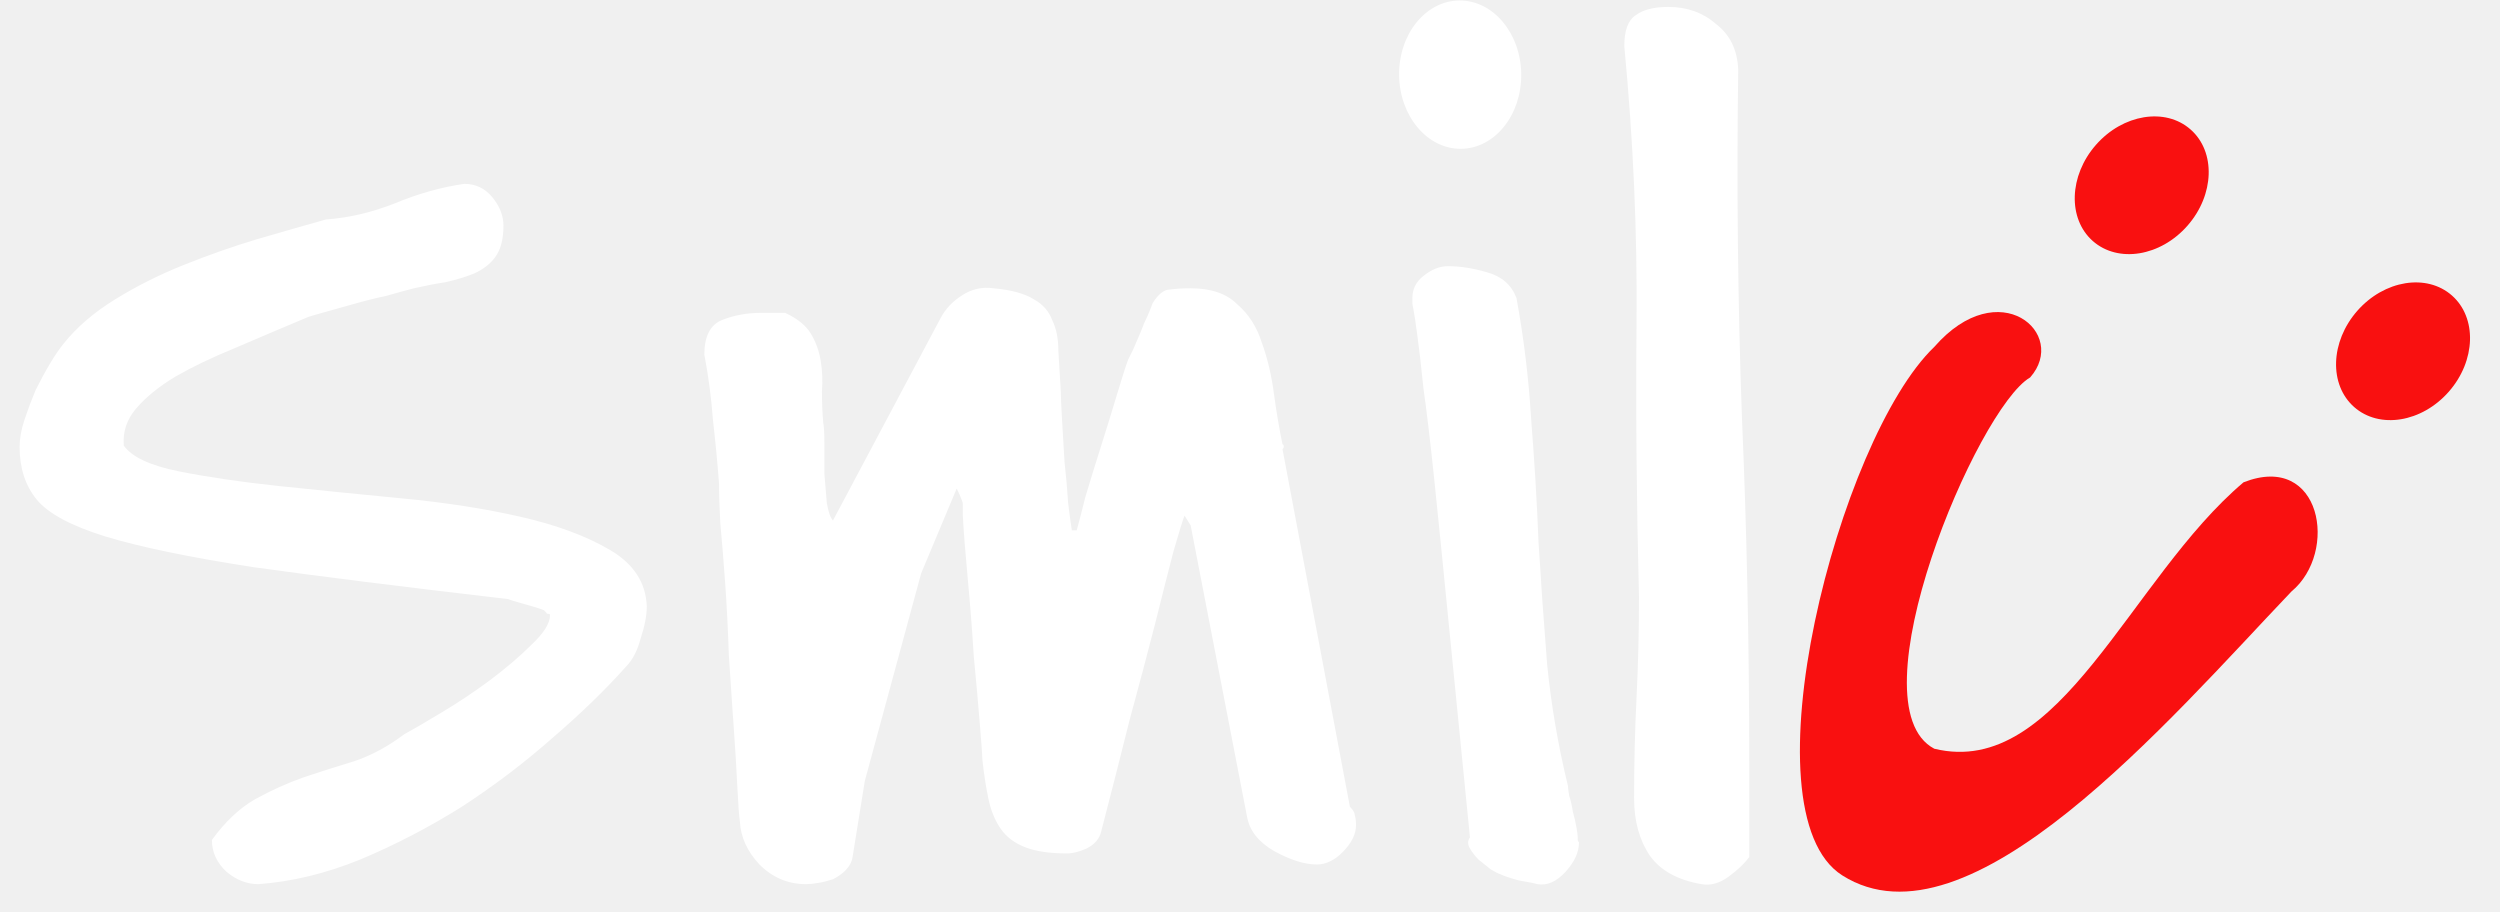
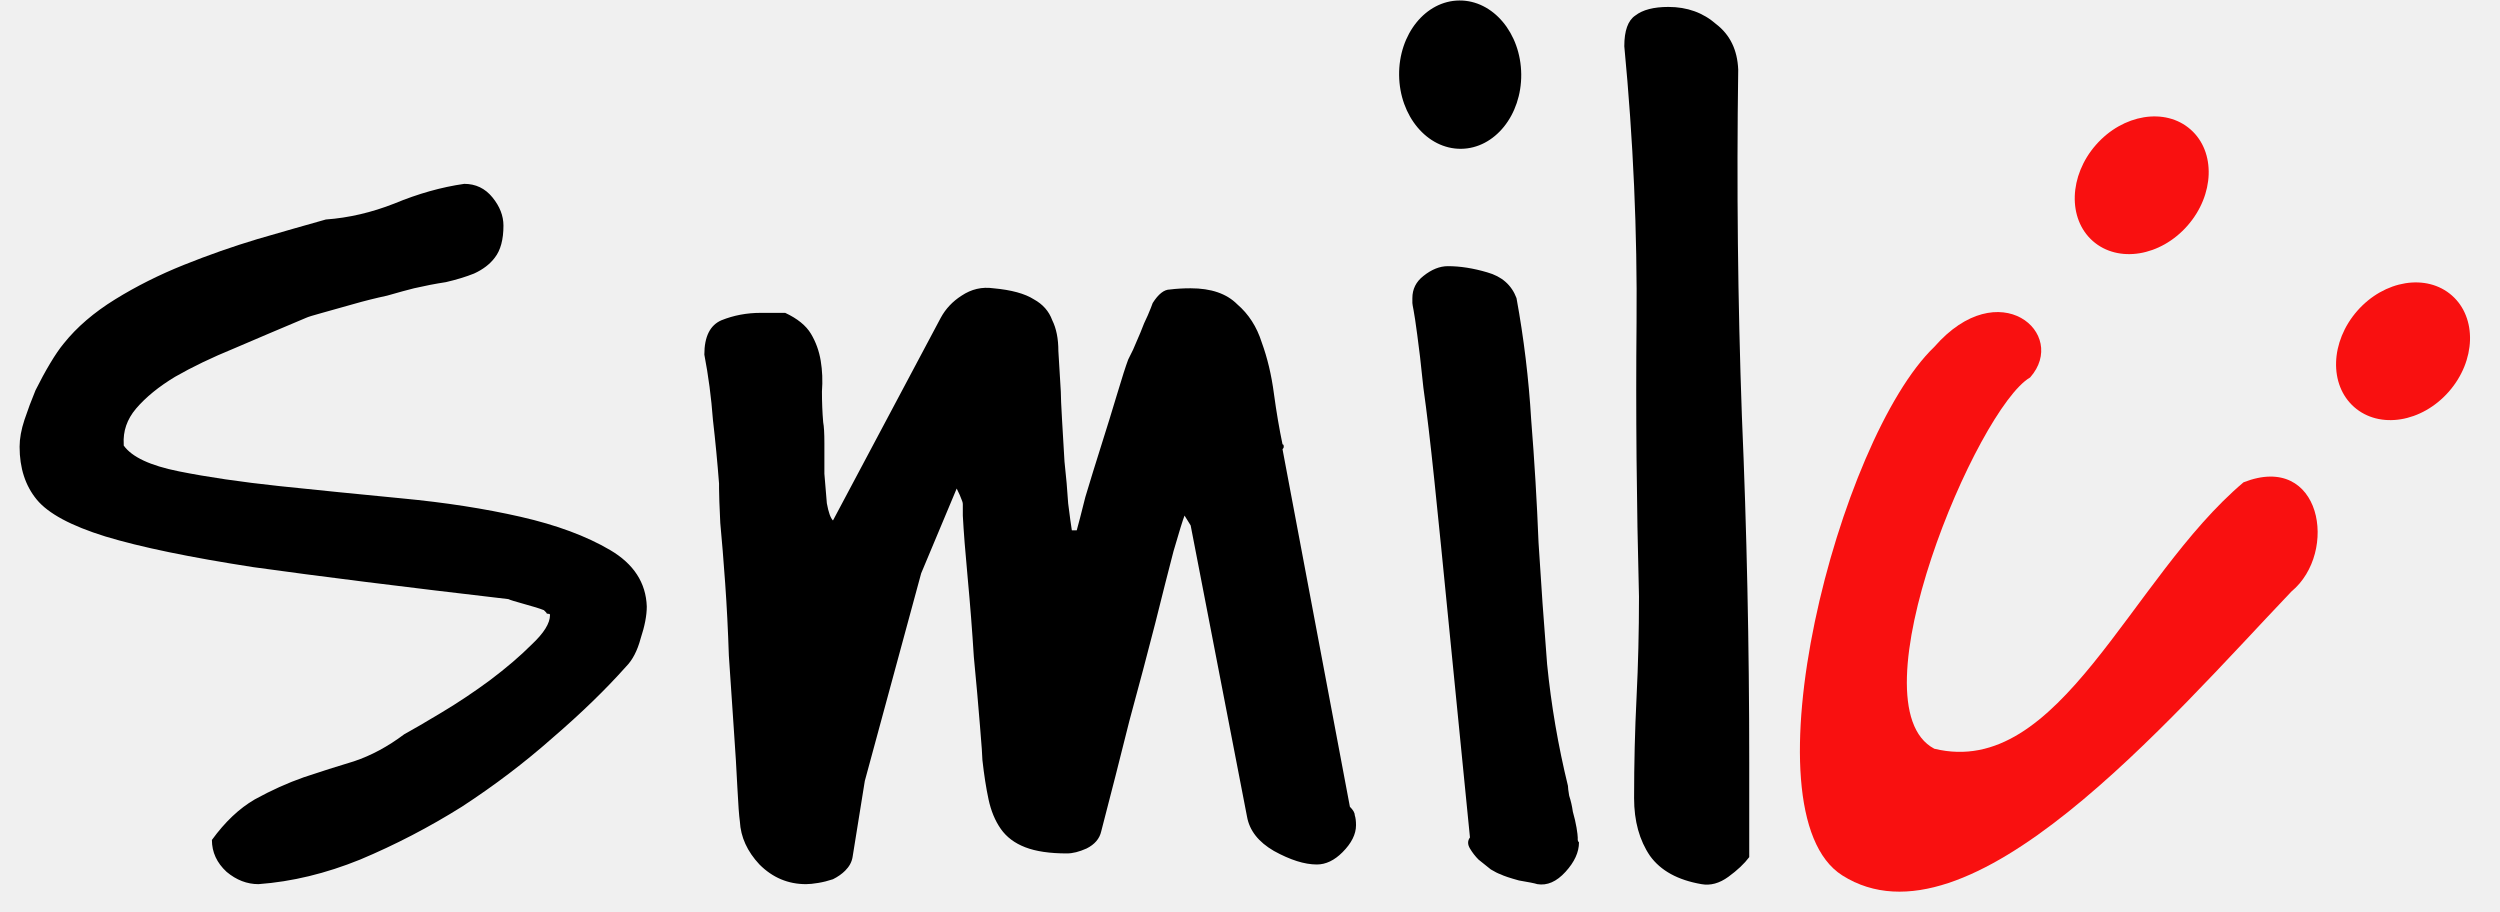
- <svg xmlns="http://www.w3.org/2000/svg" viewBox="0 0 118 43" fill="#fff">
-   <path d="M10.002 39.645C10.619 38.794 11.294 38.156 12.026 37.731C12.797 37.306 13.568 36.958 14.339 36.687C15.148 36.416 15.938 36.165 16.709 35.933C17.519 35.662 18.309 35.237 19.08 34.657C19.504 34.425 20.101 34.078 20.872 33.613C21.643 33.15 22.395 32.647 23.127 32.106C23.898 31.526 24.553 30.965 25.093 30.424C25.671 29.883 25.96 29.419 25.96 29.032C25.96 28.994 25.941 28.974 25.902 28.974C25.825 28.974 25.787 28.955 25.787 28.916L25.671 28.8C25.479 28.723 25.17 28.626 24.746 28.511C24.322 28.394 24.072 28.317 23.994 28.278C19.022 27.699 15.013 27.196 11.968 26.771C8.962 26.307 6.63 25.824 4.972 25.321C3.353 24.818 2.274 24.238 1.735 23.581C1.195 22.924 0.925 22.093 0.925 21.088C0.925 20.701 1.002 20.276 1.156 19.812C1.311 19.348 1.484 18.884 1.677 18.42C1.908 17.956 2.139 17.531 2.371 17.144C2.602 16.758 2.814 16.448 3.007 16.216C3.623 15.443 4.433 14.748 5.435 14.129C6.437 13.51 7.516 12.969 8.673 12.505C9.829 12.041 10.985 11.635 12.142 11.287C13.337 10.94 14.416 10.63 15.38 10.36C16.459 10.282 17.538 10.031 18.617 9.606C19.735 9.142 20.834 8.832 21.913 8.678C22.453 8.678 22.896 8.891 23.243 9.316C23.59 9.741 23.763 10.186 23.763 10.649C23.763 11.307 23.628 11.809 23.358 12.157C23.127 12.466 22.799 12.718 22.376 12.911C21.99 13.066 21.547 13.201 21.046 13.317C20.545 13.394 20.044 13.491 19.542 13.607C19.234 13.684 18.81 13.8 18.27 13.955C17.731 14.071 17.191 14.206 16.652 14.361C16.112 14.515 15.63 14.651 15.206 14.767C14.782 14.883 14.532 14.96 14.454 14.999C13.26 15.501 12.123 15.985 11.043 16.448C10.002 16.874 9.077 17.318 8.268 17.782C7.497 18.246 6.88 18.749 6.418 19.29C5.994 19.793 5.801 20.353 5.84 20.972V21.03C6.225 21.571 7.092 21.977 8.441 22.247C9.791 22.518 11.371 22.75 13.182 22.943C15.033 23.137 16.96 23.33 18.964 23.523C21.007 23.716 22.877 24.006 24.573 24.393C26.269 24.78 27.675 25.302 28.793 25.959C29.911 26.616 30.489 27.505 30.528 28.626C30.528 29.052 30.431 29.554 30.239 30.134C30.085 30.714 29.853 31.158 29.545 31.468C28.581 32.55 27.425 33.671 26.076 34.831C24.765 35.991 23.339 37.074 21.797 38.079C20.256 39.045 18.656 39.876 16.998 40.572C15.38 41.229 13.78 41.616 12.2 41.732C11.66 41.732 11.159 41.539 10.696 41.152C10.234 40.727 10.002 40.224 10.002 39.645ZM33.939 22.827C33.862 21.822 33.766 20.817 33.65 19.812C33.573 18.768 33.438 17.744 33.245 16.738C33.245 15.888 33.515 15.347 34.055 15.115C34.633 14.883 35.25 14.767 35.905 14.767H37.061C37.639 15.037 38.044 15.366 38.276 15.753C38.507 16.139 38.661 16.564 38.738 17.028C38.815 17.492 38.834 17.976 38.796 18.478C38.796 18.981 38.815 19.464 38.854 19.928C38.892 20.121 38.911 20.45 38.911 20.914C38.911 21.378 38.911 21.861 38.911 22.363C38.95 22.866 38.989 23.33 39.027 23.755C39.104 24.18 39.201 24.451 39.316 24.567L44.404 14.999C44.635 14.573 44.963 14.226 45.387 13.955C45.85 13.646 46.351 13.53 46.89 13.607C47.738 13.684 48.374 13.858 48.799 14.129C49.222 14.361 49.511 14.69 49.666 15.115C49.858 15.501 49.955 15.985 49.955 16.564C49.993 17.144 50.032 17.782 50.07 18.478C50.07 18.71 50.09 19.155 50.128 19.812C50.167 20.43 50.205 21.088 50.244 21.784C50.321 22.479 50.379 23.137 50.417 23.755C50.494 24.374 50.552 24.799 50.591 25.031H50.822C50.899 24.76 51.034 24.238 51.227 23.465C51.458 22.692 51.709 21.88 51.978 21.03C52.248 20.179 52.499 19.367 52.73 18.594C52.961 17.821 53.135 17.28 53.251 16.97C53.289 16.893 53.366 16.738 53.481 16.506C53.597 16.236 53.713 15.965 53.829 15.695C53.944 15.385 54.06 15.115 54.176 14.883C54.291 14.612 54.368 14.419 54.407 14.303C54.676 13.878 54.947 13.665 55.216 13.665C55.525 13.626 55.852 13.607 56.199 13.607C57.163 13.607 57.895 13.858 58.396 14.361C58.936 14.825 59.321 15.424 59.553 16.159C59.822 16.893 60.015 17.705 60.131 18.594C60.246 19.445 60.381 20.237 60.535 20.972C60.574 20.972 60.593 21.01 60.593 21.088C60.593 21.126 60.574 21.165 60.535 21.204L63.715 38.079C63.87 38.233 63.947 38.369 63.947 38.485C63.985 38.6 64.004 38.755 64.004 38.949C64.004 39.374 63.792 39.799 63.368 40.224C62.983 40.611 62.578 40.804 62.154 40.804C61.576 40.804 60.902 40.591 60.131 40.166C59.398 39.741 58.974 39.2 58.859 38.543L56.199 24.799L55.91 24.335C55.833 24.528 55.659 25.089 55.39 26.017C55.158 26.906 54.869 28.046 54.522 29.438C54.176 30.791 53.771 32.318 53.308 34.019C52.884 35.721 52.441 37.46 51.978 39.238C51.901 39.586 51.67 39.857 51.284 40.05C50.938 40.205 50.629 40.282 50.359 40.282C49.55 40.282 48.895 40.186 48.394 39.992C47.892 39.799 47.507 39.509 47.237 39.123C46.967 38.736 46.775 38.272 46.659 37.731C46.543 37.189 46.447 36.571 46.37 35.875C46.37 35.721 46.332 35.179 46.254 34.251C46.177 33.285 46.081 32.203 45.965 31.004C45.888 29.767 45.792 28.529 45.676 27.292C45.56 26.055 45.483 25.07 45.445 24.335C45.445 24.18 45.445 24.064 45.445 23.987C45.445 23.91 45.445 23.852 45.445 23.813C45.445 23.736 45.425 23.659 45.387 23.581C45.349 23.465 45.271 23.291 45.156 23.059L43.479 27.061L40.819 36.861L40.241 40.456C40.203 40.688 40.087 40.901 39.894 41.094C39.74 41.249 39.547 41.384 39.316 41.5C39.085 41.577 38.854 41.636 38.622 41.674C38.391 41.713 38.198 41.732 38.044 41.732C37.196 41.732 36.464 41.423 35.847 40.804C35.269 40.186 34.961 39.509 34.922 38.775C34.883 38.504 34.845 37.982 34.806 37.209C34.768 36.397 34.71 35.45 34.633 34.367C34.556 33.285 34.479 32.144 34.402 30.946C34.363 29.748 34.305 28.607 34.228 27.525C34.151 26.442 34.074 25.495 33.997 24.683C33.958 23.871 33.939 23.33 33.939 23.059V22.827ZM69.382 39.528C68.996 35.662 68.669 32.357 68.398 29.612C68.129 26.867 67.898 24.567 67.705 22.711C67.512 20.856 67.338 19.387 67.184 18.304C67.069 17.183 66.973 16.352 66.895 15.811C66.818 15.231 66.76 14.844 66.722 14.651C66.684 14.457 66.664 14.341 66.664 14.303V14.071C66.664 13.646 66.837 13.298 67.184 13.027C67.57 12.718 67.955 12.563 68.341 12.563C68.919 12.563 69.536 12.66 70.191 12.853C70.885 13.046 71.347 13.452 71.579 14.071C71.926 15.965 72.157 17.879 72.272 19.812C72.427 21.745 72.543 23.678 72.619 25.611C72.735 27.505 72.87 29.419 73.024 31.352C73.217 33.285 73.544 35.198 74.007 37.093C74.007 37.17 74.026 37.325 74.065 37.557C74.142 37.789 74.2 38.04 74.238 38.311C74.315 38.581 74.373 38.833 74.412 39.064C74.45 39.297 74.469 39.451 74.469 39.528V39.645C74.469 39.683 74.489 39.722 74.528 39.761C74.528 40.224 74.315 40.688 73.891 41.152C73.468 41.616 73.024 41.809 72.561 41.732C72.446 41.693 72.157 41.636 71.694 41.558C71.27 41.442 70.981 41.345 70.827 41.268C70.711 41.229 70.557 41.152 70.365 41.036C70.172 40.882 69.979 40.727 69.786 40.572C69.632 40.417 69.497 40.244 69.382 40.05C69.266 39.857 69.266 39.683 69.382 39.528ZM77.129 37.673C77.129 36.049 77.168 34.464 77.245 32.918C77.322 31.371 77.36 29.786 77.36 28.163C77.245 23.755 77.206 19.445 77.245 15.231C77.283 10.978 77.091 6.629 76.667 2.183C76.667 1.449 76.84 0.965 77.187 0.733C77.534 0.463 78.054 0.327 78.748 0.327C79.635 0.327 80.386 0.598 81.003 1.139C81.658 1.642 82.005 2.357 82.044 3.285C81.966 8.775 82.024 14.226 82.217 19.638C82.448 25.012 82.564 30.463 82.564 35.991V40.456C82.333 40.765 82.005 41.075 81.581 41.384C81.157 41.693 80.733 41.809 80.309 41.732C79.191 41.539 78.382 41.094 77.881 40.398C77.38 39.664 77.129 38.755 77.129 37.673Z" fill="white" />
+ <svg xmlns="http://www.w3.org/2000/svg" viewBox="0 0 118 43">
+   <path d="M10.002 39.645C10.619 38.794 11.294 38.156 12.026 37.731C12.797 37.306 13.568 36.958 14.339 36.687C15.148 36.416 15.938 36.165 16.709 35.933C17.519 35.662 18.309 35.237 19.08 34.657C19.504 34.425 20.101 34.078 20.872 33.613C21.643 33.15 22.395 32.647 23.127 32.106C23.898 31.526 24.553 30.965 25.093 30.424C25.671 29.883 25.96 29.419 25.96 29.032C25.96 28.994 25.941 28.974 25.902 28.974C25.825 28.974 25.787 28.955 25.787 28.916L25.671 28.8C25.479 28.723 25.17 28.626 24.746 28.511C24.322 28.394 24.072 28.317 23.994 28.278C19.022 27.699 15.013 27.196 11.968 26.771C8.962 26.307 6.63 25.824 4.972 25.321C3.353 24.818 2.274 24.238 1.735 23.581C1.195 22.924 0.925 22.093 0.925 21.088C0.925 20.701 1.002 20.276 1.156 19.812C1.311 19.348 1.484 18.884 1.677 18.42C1.908 17.956 2.139 17.531 2.371 17.144C2.602 16.758 2.814 16.448 3.007 16.216C3.623 15.443 4.433 14.748 5.435 14.129C6.437 13.51 7.516 12.969 8.673 12.505C9.829 12.041 10.985 11.635 12.142 11.287C13.337 10.94 14.416 10.63 15.38 10.36C16.459 10.282 17.538 10.031 18.617 9.606C19.735 9.142 20.834 8.832 21.913 8.678C22.453 8.678 22.896 8.891 23.243 9.316C23.59 9.741 23.763 10.186 23.763 10.649C23.763 11.307 23.628 11.809 23.358 12.157C23.127 12.466 22.799 12.718 22.376 12.911C21.99 13.066 21.547 13.201 21.046 13.317C20.545 13.394 20.044 13.491 19.542 13.607C19.234 13.684 18.81 13.8 18.27 13.955C17.731 14.071 17.191 14.206 16.652 14.361C16.112 14.515 15.63 14.651 15.206 14.767C14.782 14.883 14.532 14.96 14.454 14.999C13.26 15.501 12.123 15.985 11.043 16.448C10.002 16.874 9.077 17.318 8.268 17.782C7.497 18.246 6.88 18.749 6.418 19.29C5.994 19.793 5.801 20.353 5.84 20.972V21.03C6.225 21.571 7.092 21.977 8.441 22.247C9.791 22.518 11.371 22.75 13.182 22.943C15.033 23.137 16.96 23.33 18.964 23.523C21.007 23.716 22.877 24.006 24.573 24.393C26.269 24.78 27.675 25.302 28.793 25.959C29.911 26.616 30.489 27.505 30.528 28.626C30.528 29.052 30.431 29.554 30.239 30.134C30.085 30.714 29.853 31.158 29.545 31.468C28.581 32.55 27.425 33.671 26.076 34.831C24.765 35.991 23.339 37.074 21.797 38.079C20.256 39.045 18.656 39.876 16.998 40.572C15.38 41.229 13.78 41.616 12.2 41.732C11.66 41.732 11.159 41.539 10.696 41.152C10.234 40.727 10.002 40.224 10.002 39.645ZM33.939 22.827C33.862 21.822 33.766 20.817 33.65 19.812C33.573 18.768 33.438 17.744 33.245 16.738C33.245 15.888 33.515 15.347 34.055 15.115C34.633 14.883 35.25 14.767 35.905 14.767H37.061C37.639 15.037 38.044 15.366 38.276 15.753C38.507 16.139 38.661 16.564 38.738 17.028C38.815 17.492 38.834 17.976 38.796 18.478C38.796 18.981 38.815 19.464 38.854 19.928C38.892 20.121 38.911 20.45 38.911 20.914C38.911 21.378 38.911 21.861 38.911 22.363C38.95 22.866 38.989 23.33 39.027 23.755C39.104 24.18 39.201 24.451 39.316 24.567L44.404 14.999C44.635 14.573 44.963 14.226 45.387 13.955C45.85 13.646 46.351 13.53 46.89 13.607C47.738 13.684 48.374 13.858 48.799 14.129C49.222 14.361 49.511 14.69 49.666 15.115C49.858 15.501 49.955 15.985 49.955 16.564C49.993 17.144 50.032 17.782 50.07 18.478C50.07 18.71 50.09 19.155 50.128 19.812C50.167 20.43 50.205 21.088 50.244 21.784C50.321 22.479 50.379 23.137 50.417 23.755C50.494 24.374 50.552 24.799 50.591 25.031H50.822C50.899 24.76 51.034 24.238 51.227 23.465C51.458 22.692 51.709 21.88 51.978 21.03C52.248 20.179 52.499 19.367 52.73 18.594C52.961 17.821 53.135 17.28 53.251 16.97C53.289 16.893 53.366 16.738 53.481 16.506C53.597 16.236 53.713 15.965 53.829 15.695C53.944 15.385 54.06 15.115 54.176 14.883C54.291 14.612 54.368 14.419 54.407 14.303C54.676 13.878 54.947 13.665 55.216 13.665C55.525 13.626 55.852 13.607 56.199 13.607C57.163 13.607 57.895 13.858 58.396 14.361C58.936 14.825 59.321 15.424 59.553 16.159C59.822 16.893 60.015 17.705 60.131 18.594C60.246 19.445 60.381 20.237 60.535 20.972C60.574 20.972 60.593 21.01 60.593 21.088C60.593 21.126 60.574 21.165 60.535 21.204L63.715 38.079C63.87 38.233 63.947 38.369 63.947 38.485C63.985 38.6 64.004 38.755 64.004 38.949C64.004 39.374 63.792 39.799 63.368 40.224C62.983 40.611 62.578 40.804 62.154 40.804C61.576 40.804 60.902 40.591 60.131 40.166C59.398 39.741 58.974 39.2 58.859 38.543L56.199 24.799L55.91 24.335C55.833 24.528 55.659 25.089 55.39 26.017C55.158 26.906 54.869 28.046 54.522 29.438C54.176 30.791 53.771 32.318 53.308 34.019C52.884 35.721 52.441 37.46 51.978 39.238C51.901 39.586 51.67 39.857 51.284 40.05C50.938 40.205 50.629 40.282 50.359 40.282C49.55 40.282 48.895 40.186 48.394 39.992C47.892 39.799 47.507 39.509 47.237 39.123C46.967 38.736 46.775 38.272 46.659 37.731C46.543 37.189 46.447 36.571 46.37 35.875C46.37 35.721 46.332 35.179 46.254 34.251C46.177 33.285 46.081 32.203 45.965 31.004C45.888 29.767 45.792 28.529 45.676 27.292C45.56 26.055 45.483 25.07 45.445 24.335C45.445 24.18 45.445 24.064 45.445 23.987C45.445 23.91 45.445 23.852 45.445 23.813C45.445 23.736 45.425 23.659 45.387 23.581C45.349 23.465 45.271 23.291 45.156 23.059L43.479 27.061L40.819 36.861L40.241 40.456C40.203 40.688 40.087 40.901 39.894 41.094C39.74 41.249 39.547 41.384 39.316 41.5C39.085 41.577 38.854 41.636 38.622 41.674C38.391 41.713 38.198 41.732 38.044 41.732C37.196 41.732 36.464 41.423 35.847 40.804C35.269 40.186 34.961 39.509 34.922 38.775C34.883 38.504 34.845 37.982 34.806 37.209C34.768 36.397 34.71 35.45 34.633 34.367C34.556 33.285 34.479 32.144 34.402 30.946C34.363 29.748 34.305 28.607 34.228 27.525C34.151 26.442 34.074 25.495 33.997 24.683C33.958 23.871 33.939 23.33 33.939 23.059V22.827ZM69.382 39.528C68.996 35.662 68.669 32.357 68.398 29.612C68.129 26.867 67.898 24.567 67.705 22.711C67.512 20.856 67.338 19.387 67.184 18.304C67.069 17.183 66.973 16.352 66.895 15.811C66.818 15.231 66.76 14.844 66.722 14.651C66.684 14.457 66.664 14.341 66.664 14.303V14.071C66.664 13.646 66.837 13.298 67.184 13.027C67.57 12.718 67.955 12.563 68.341 12.563C68.919 12.563 69.536 12.66 70.191 12.853C70.885 13.046 71.347 13.452 71.579 14.071C71.926 15.965 72.157 17.879 72.272 19.812C72.427 21.745 72.543 23.678 72.619 25.611C72.735 27.505 72.87 29.419 73.024 31.352C73.217 33.285 73.544 35.198 74.007 37.093C74.007 37.17 74.026 37.325 74.065 37.557C74.142 37.789 74.2 38.04 74.238 38.311C74.315 38.581 74.373 38.833 74.412 39.064C74.45 39.297 74.469 39.451 74.469 39.528V39.645C74.469 39.683 74.489 39.722 74.528 39.761C74.528 40.224 74.315 40.688 73.891 41.152C73.468 41.616 73.024 41.809 72.561 41.732C72.446 41.693 72.157 41.636 71.694 41.558C71.27 41.442 70.981 41.345 70.827 41.268C70.711 41.229 70.557 41.152 70.365 41.036C70.172 40.882 69.979 40.727 69.786 40.572C69.632 40.417 69.497 40.244 69.382 40.05C69.266 39.857 69.266 39.683 69.382 39.528ZM77.129 37.673C77.129 36.049 77.168 34.464 77.245 32.918C77.322 31.371 77.36 29.786 77.36 28.163C77.245 23.755 77.206 19.445 77.245 15.231C77.283 10.978 77.091 6.629 76.667 2.183C76.667 1.449 76.84 0.965 77.187 0.733C77.534 0.463 78.054 0.327 78.748 0.327C79.635 0.327 80.386 0.598 81.003 1.139C81.658 1.642 82.005 2.357 82.044 3.285C81.966 8.775 82.024 14.226 82.217 19.638C82.448 25.012 82.564 30.463 82.564 35.991V40.456C82.333 40.765 82.005 41.075 81.581 41.384C81.157 41.693 80.733 41.809 80.309 41.732C79.191 41.539 78.382 41.094 77.881 40.398C77.38 39.664 77.129 38.755 77.129 37.673Z" />
  <path d="M98.781 11.377C99.975 12.43 101.976 12.105 103.25 10.651C104.525 9.197 104.591 7.166 103.397 6.113C102.204 5.06 100.203 5.385 98.928 6.838C97.654 8.292 97.588 10.324 98.781 11.377Z" fill="#F91010" />
  <path d="M111.116 19.212C112.309 20.265 114.31 19.94 115.585 18.486C116.86 17.032 116.925 15.001 115.732 13.948C114.538 12.895 112.537 13.22 111.263 14.673C109.988 16.127 109.922 18.159 111.116 19.212Z" fill="#F91010" />
-   <path d="M68.958 7.024C70.55 7.011 71.823 5.434 71.802 3.5C71.781 1.567 70.473 0.01 68.882 0.023C67.29 0.036 66.017 1.613 66.038 3.546C66.059 5.48 67.367 7.036 68.958 7.024Z" fill="white" />
+   <path d="M68.958 7.024C70.55 7.011 71.823 5.434 71.802 3.5C71.781 1.567 70.473 0.01 68.882 0.023C67.29 0.036 66.017 1.613 66.038 3.546C66.059 5.48 67.367 7.036 68.958 7.024Z" />
  <path d="M91.299 35.34C97.237 36.783 100.526 27.299 105.895 22.765C109.571 21.32 110.394 26.062 108.156 27.919C102.332 34.036 92.92 45.093 86.958 41.32C82.23 38.327 86.776 20.703 91.299 16.373C94.359 12.866 97.648 15.753 95.822 17.816C93.331 19.258 87.393 33.278 91.299 35.34Z" fill="#F91010" />
</svg>
